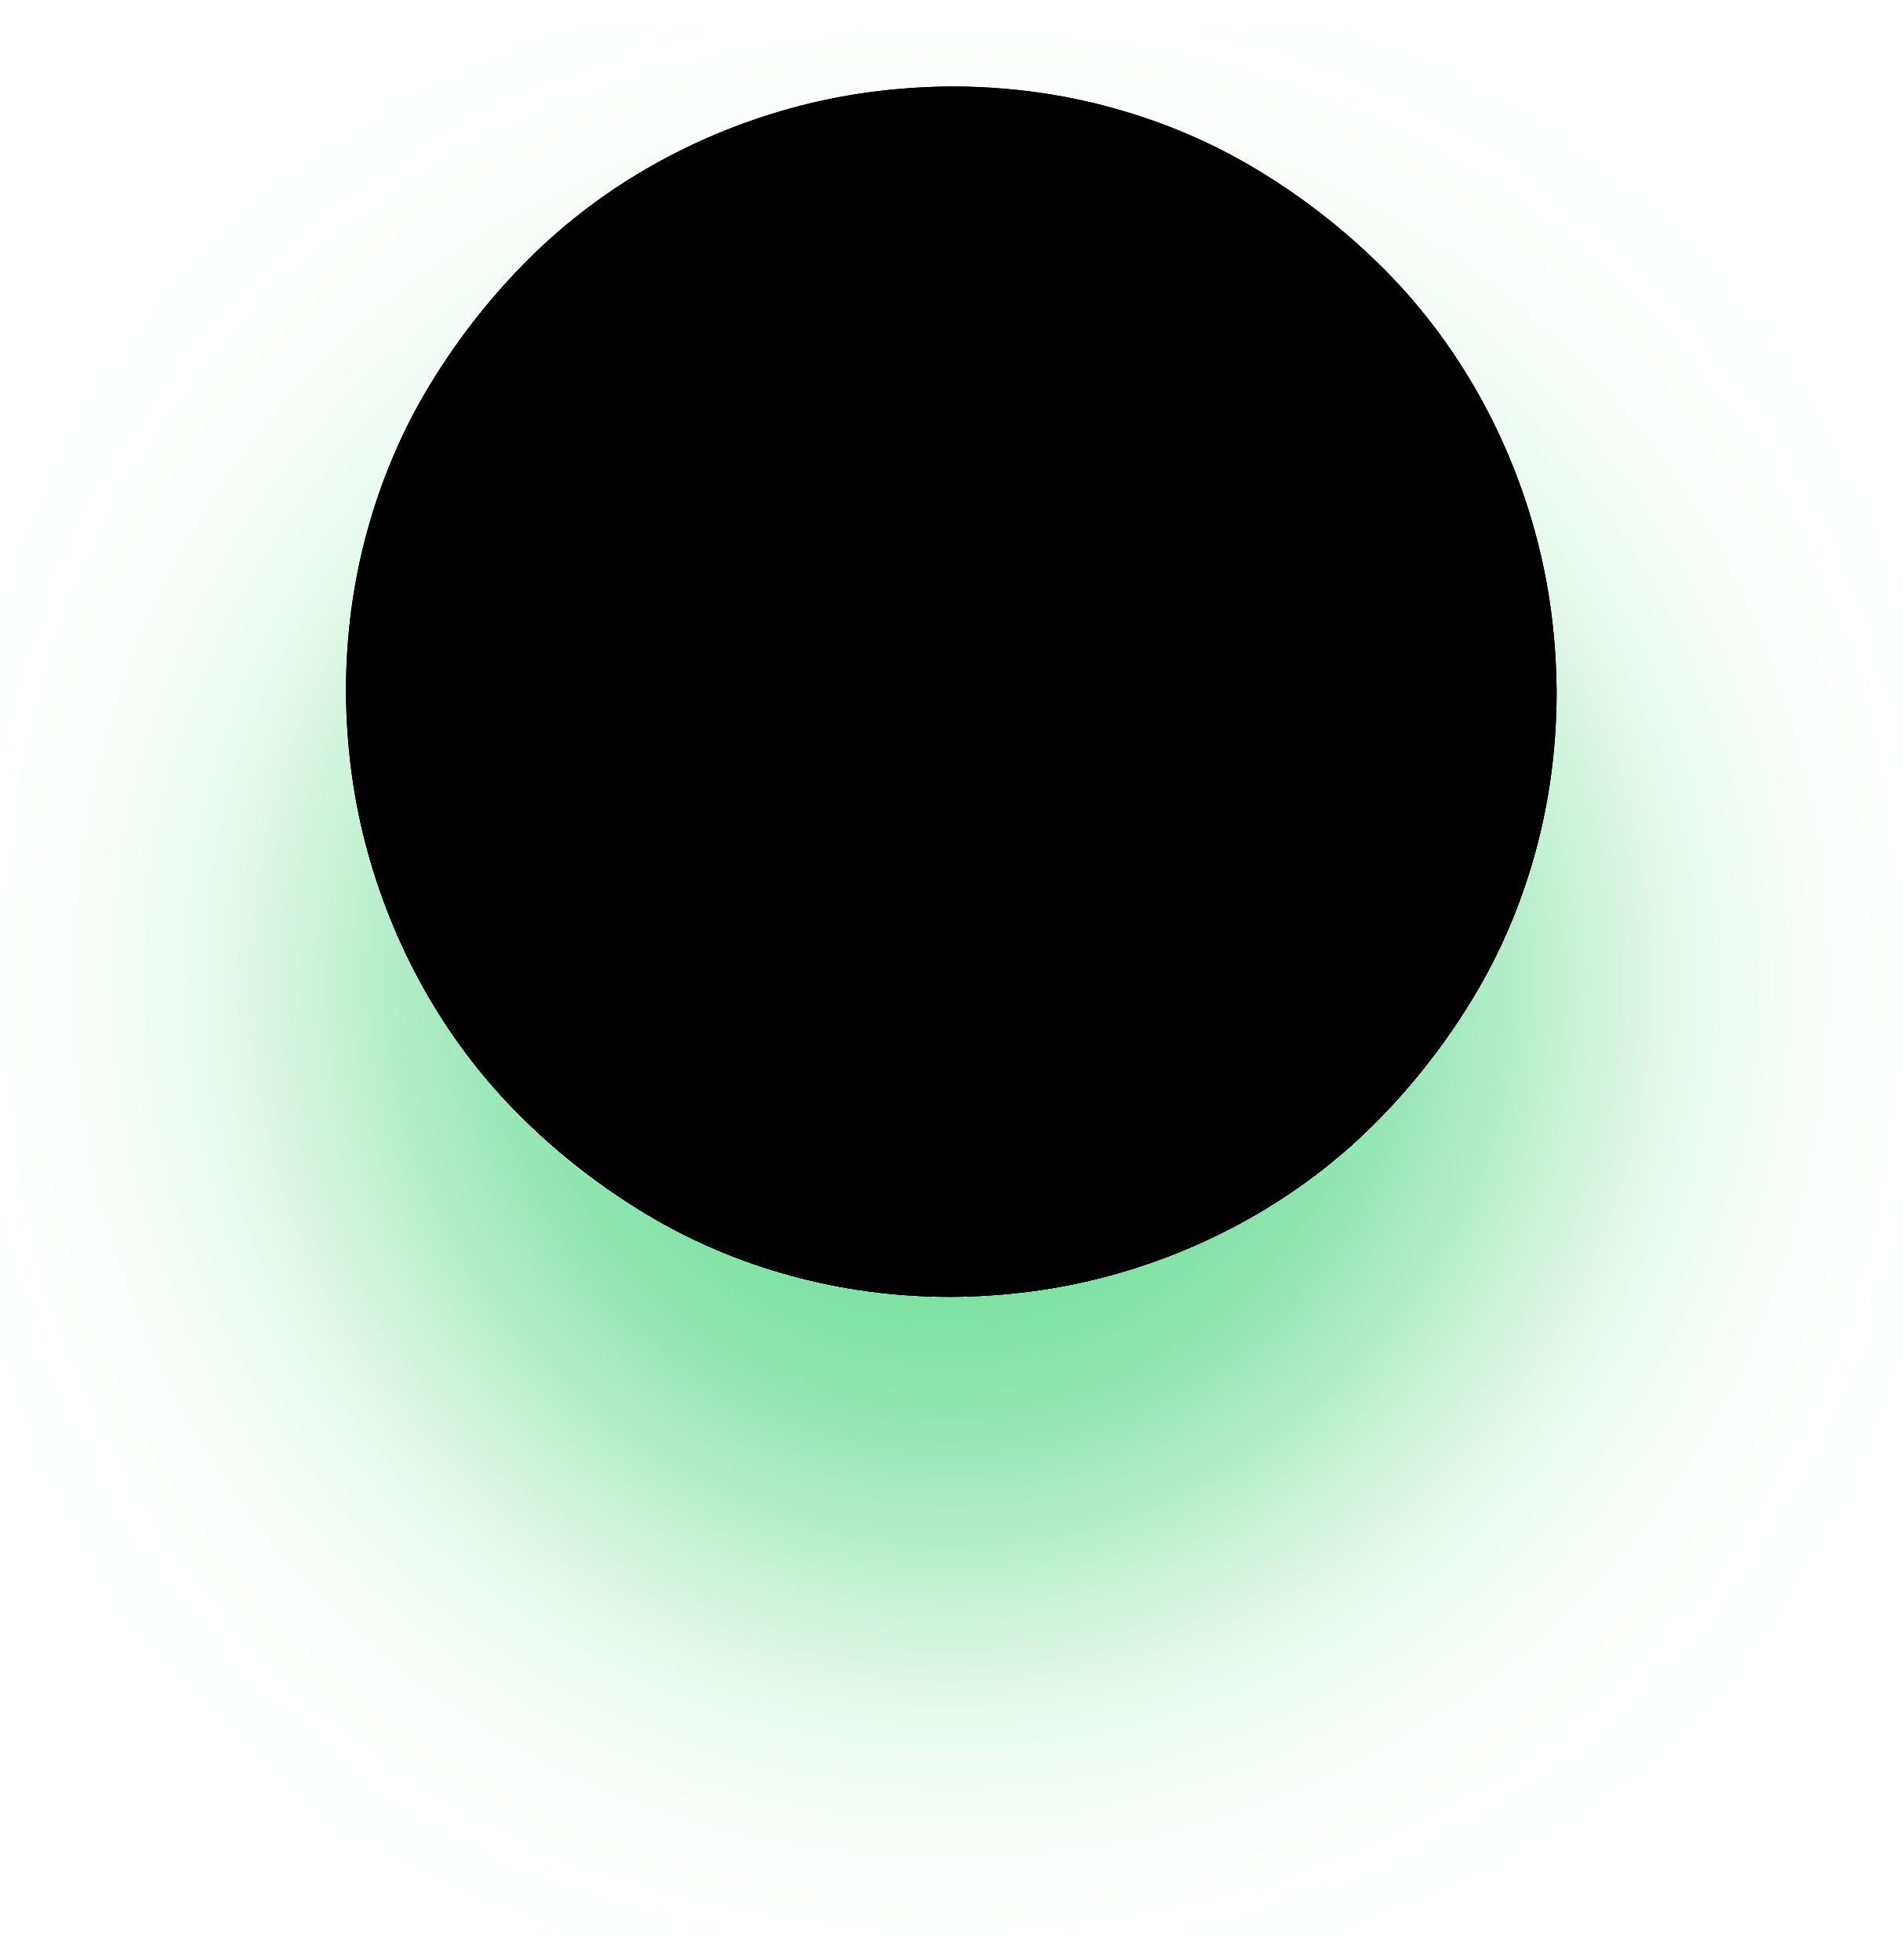
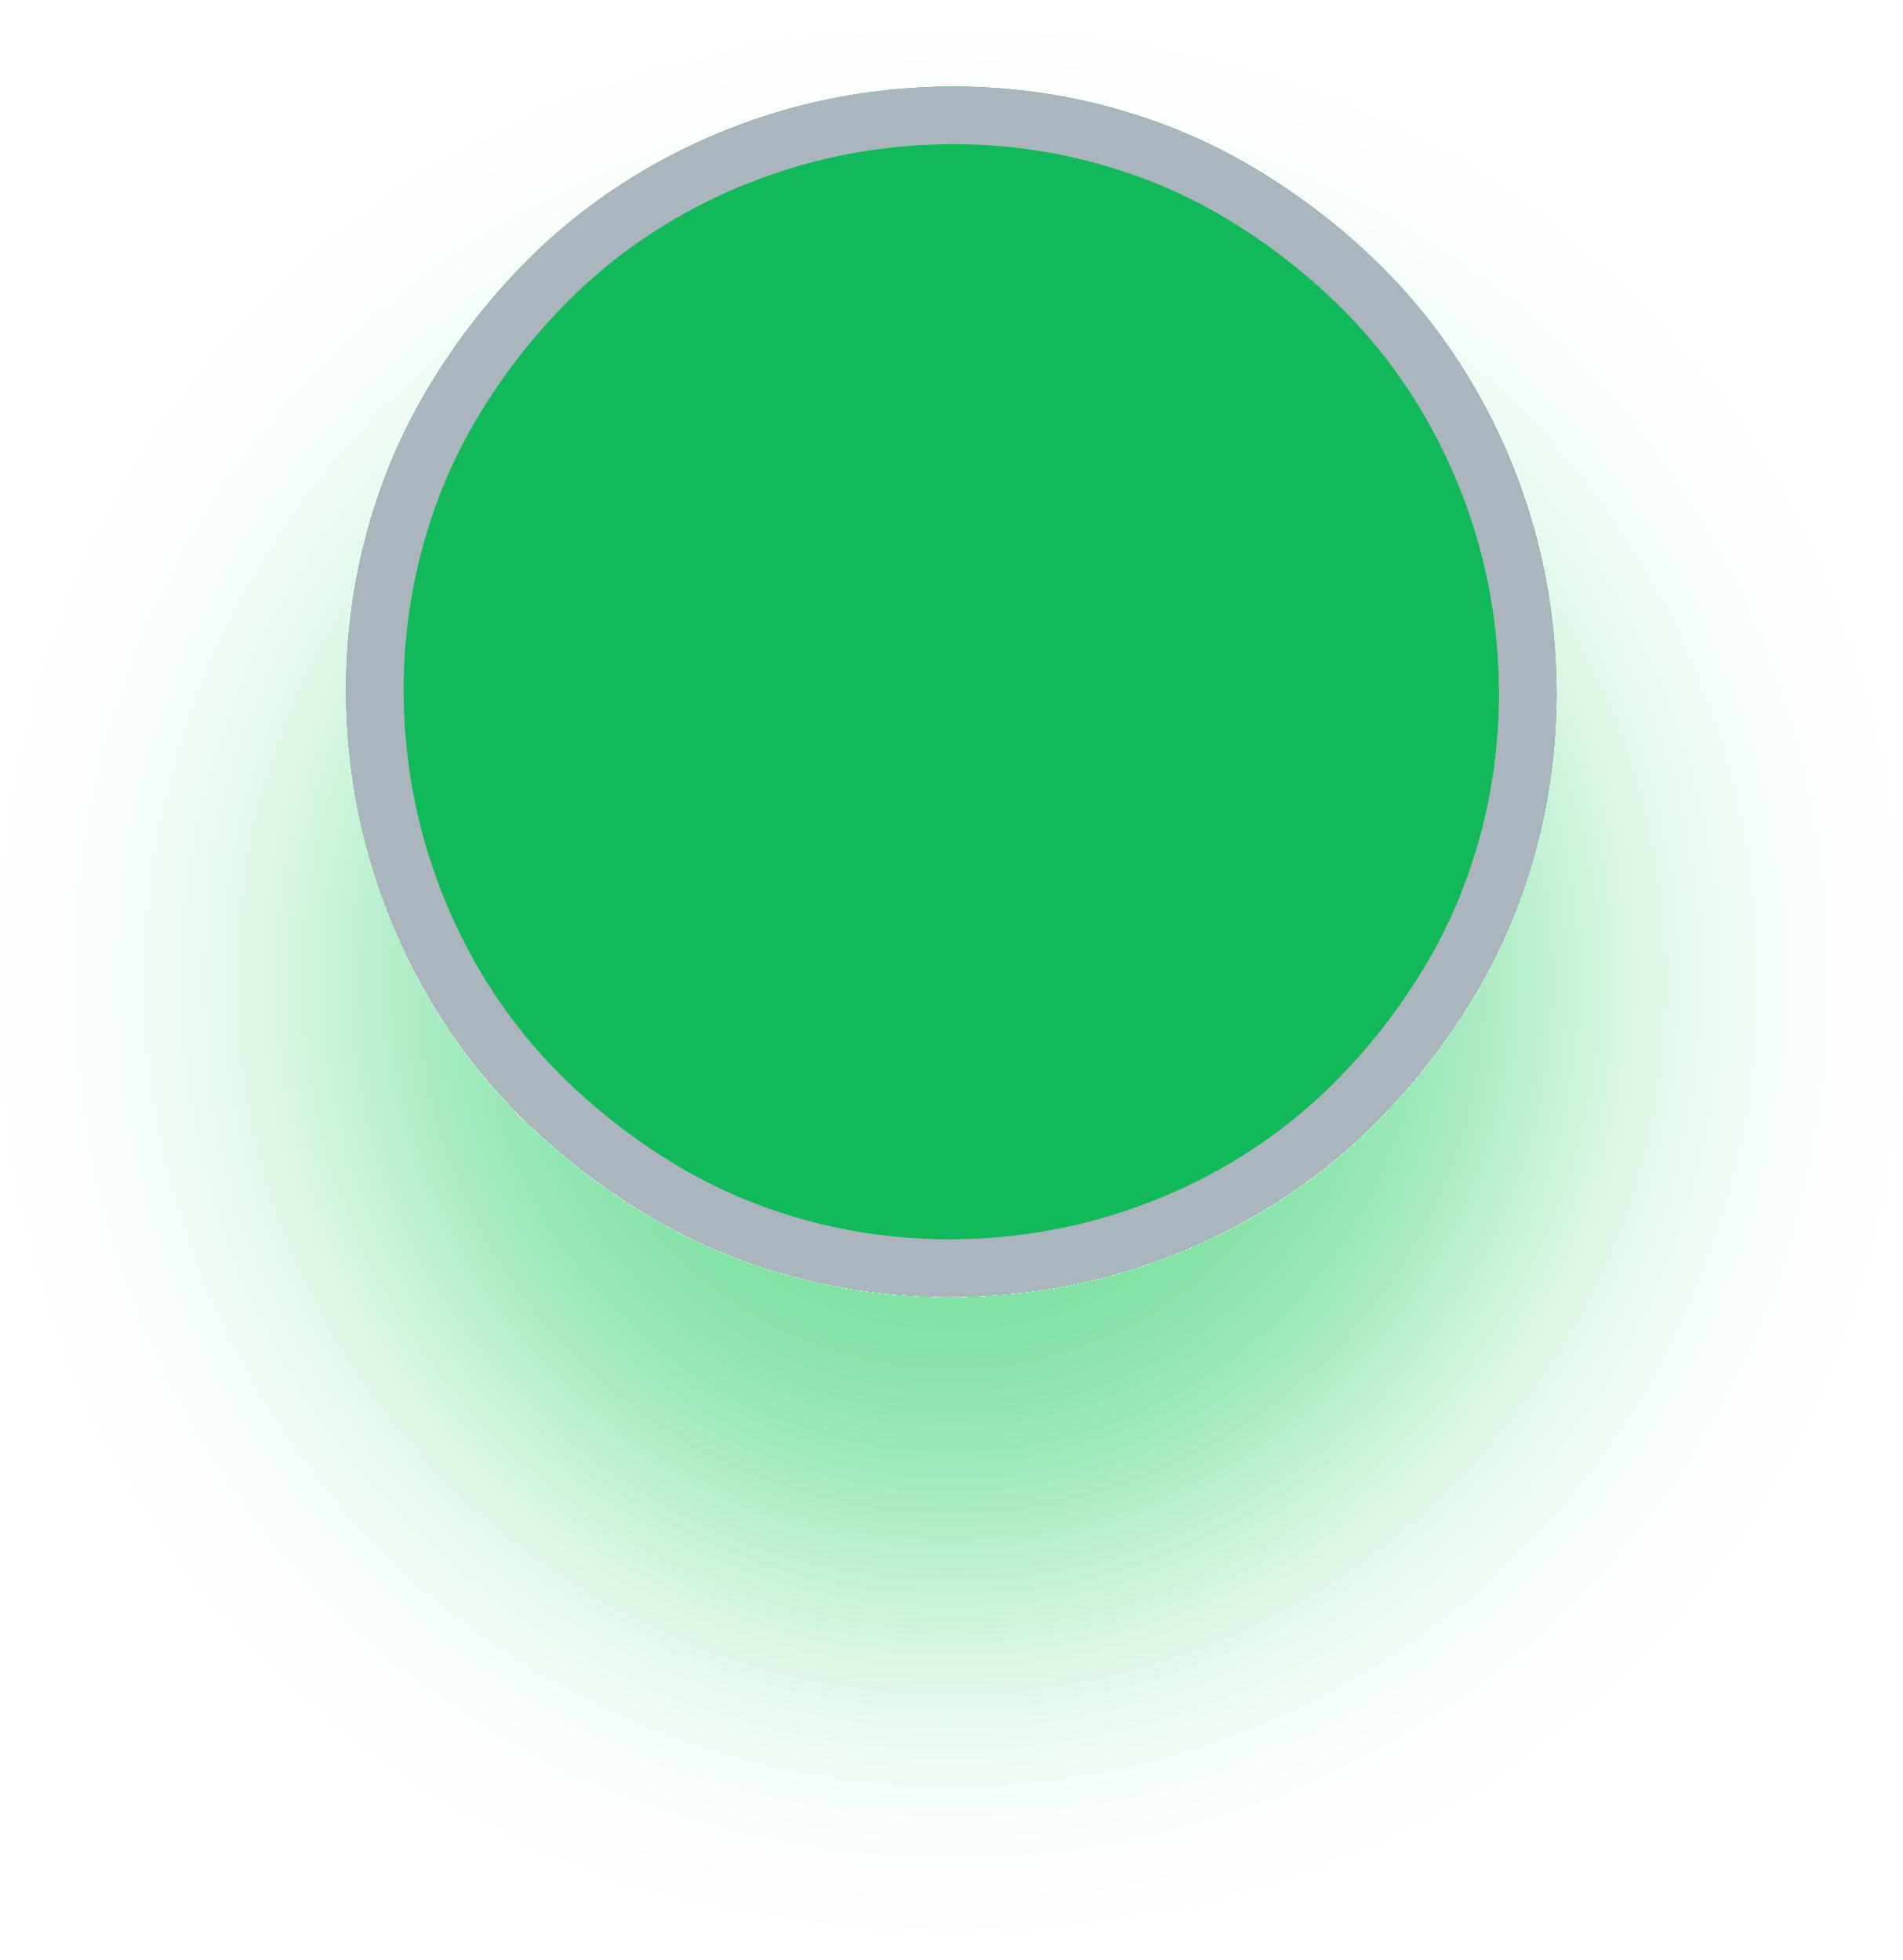
<svg xmlns="http://www.w3.org/2000/svg" width="33" height="34" viewBox="0 0 33 34" fill="none">
-   <g filter="url(#filter0_d_897_3600)">
-     <path d="M16.5 1.5C17.464 1.5 18.394 1.623 19.289 1.869C20.185 2.115 21.019 2.471 21.791 2.936C22.564 3.4 23.271 3.947 23.914 4.576C24.556 5.205 25.106 5.913 25.564 6.699C26.023 7.485 26.375 8.322 26.621 9.211C26.867 10.1 26.993 11.029 27 12C27 12.964 26.877 13.894 26.631 14.789C26.385 15.685 26.029 16.519 25.564 17.291C25.1 18.064 24.553 18.771 23.924 19.414C23.295 20.056 22.587 20.606 21.801 21.064C21.015 21.523 20.178 21.875 19.289 22.121C18.4 22.367 17.471 22.493 16.5 22.5C15.536 22.5 14.606 22.377 13.711 22.131C12.815 21.885 11.981 21.529 11.209 21.064C10.437 20.6 9.729 20.053 9.086 19.424C8.444 18.795 7.894 18.087 7.436 17.301C6.978 16.515 6.625 15.678 6.379 14.789C6.133 13.9 6.007 12.971 6 12C6 11.036 6.123 10.106 6.369 9.211C6.615 8.315 6.971 7.481 7.436 6.709C7.9 5.937 8.447 5.229 9.076 4.586C9.705 3.944 10.413 3.394 11.199 2.936C11.985 2.478 12.822 2.125 13.711 1.879C14.6 1.633 15.529 1.507 16.5 1.5Z" fill="currentColor" />
-     <path d="M16.502 2C17.422 2 18.306 2.118 19.156 2.352C20.009 2.586 20.801 2.924 21.533 3.364C22.272 3.809 22.949 4.332 23.564 4.934C24.174 5.531 24.697 6.202 25.133 6.95C25.569 7.699 25.904 8.497 26.139 9.345C26.343 10.083 26.462 10.854 26.492 11.657L26.5 12.004C26.5 12.923 26.382 13.807 26.148 14.656C25.914 15.509 25.576 16.301 25.136 17.033C24.691 17.772 24.168 18.449 23.566 19.064C22.969 19.674 22.298 20.197 21.55 20.633C20.801 21.069 20.003 21.404 19.155 21.639C18.311 21.872 17.426 21.992 16.497 21.999C15.577 21.999 14.694 21.882 13.844 21.648C12.991 21.414 12.199 21.076 11.467 20.636C10.728 20.191 10.051 19.668 9.437 19.066C8.826 18.469 8.303 17.798 7.867 17.05C7.431 16.301 7.096 15.503 6.861 14.655C6.628 13.812 6.507 12.928 6.5 12C6.5 11.079 6.618 10.194 6.852 9.344C7.086 8.491 7.424 7.699 7.864 6.967C8.309 6.228 8.832 5.551 9.434 4.937C10.031 4.326 10.702 3.803 11.45 3.367C12.199 2.931 12.997 2.596 13.845 2.361C14.688 2.128 15.573 2.007 16.502 2Z" stroke="currentColor" />
+   <g filter="url(#filter0_d_897_3601)">
+     <path d="M16.5 1.5C17.464 1.5 18.394 1.623 19.289 1.869C20.185 2.115 21.019 2.471 21.791 2.936C22.564 3.4 23.271 3.947 23.914 4.576C24.556 5.205 25.106 5.913 25.564 6.699C26.023 7.485 26.375 8.322 26.621 9.211C26.867 10.1 26.993 11.029 27 12C27 12.964 26.877 13.894 26.631 14.789C26.385 15.685 26.029 16.519 25.564 17.291C25.1 18.064 24.553 18.771 23.924 19.414C23.295 20.056 22.587 20.606 21.801 21.064C21.015 21.523 20.178 21.875 19.289 22.121C18.4 22.367 17.471 22.493 16.5 22.5C15.536 22.5 14.606 22.377 13.711 22.131C12.815 21.885 11.981 21.529 11.209 21.064C10.437 20.6 9.729 20.053 9.086 19.424C8.444 18.795 7.894 18.087 7.436 17.301C6.978 16.515 6.625 15.678 6.379 14.789C6.133 13.9 6.007 12.971 6 12C6 11.036 6.123 10.106 6.369 9.211C6.615 8.315 6.971 7.481 7.436 6.709C7.9 5.937 8.447 5.229 9.076 4.586C9.705 3.944 10.413 3.394 11.199 2.936C11.985 2.478 12.822 2.125 13.711 1.879C14.6 1.633 15.529 1.507 16.5 1.5Z" fill="#11B95A" />
+     <path d="M16.502 2C17.422 2 18.306 2.118 19.156 2.352C20.009 2.586 20.801 2.924 21.533 3.364C22.272 3.809 22.949 4.332 23.564 4.934C24.174 5.531 24.697 6.202 25.133 6.95C25.569 7.699 25.904 8.497 26.139 9.345C26.343 10.083 26.462 10.854 26.492 11.657L26.5 12.004C26.5 12.923 26.382 13.807 26.148 14.656C25.914 15.509 25.576 16.301 25.136 17.033C24.691 17.772 24.168 18.449 23.566 19.064C22.969 19.674 22.298 20.197 21.55 20.633C20.801 21.069 20.003 21.404 19.155 21.639C18.311 21.872 17.426 21.992 16.497 21.999C15.577 21.999 14.694 21.882 13.844 21.648C12.991 21.414 12.199 21.076 11.467 20.636C10.728 20.191 10.051 19.668 9.437 19.066C8.826 18.469 8.303 17.798 7.867 17.05C7.431 16.301 7.096 15.503 6.861 14.655C6.628 13.812 6.507 12.928 6.5 12C6.5 11.079 6.618 10.194 6.852 9.344C7.086 8.491 7.424 7.699 7.864 6.967C8.309 6.228 8.832 5.551 9.434 4.937C10.031 4.326 10.702 3.803 11.45 3.367C12.199 2.931 12.997 2.596 13.845 2.361C14.688 2.128 15.573 2.007 16.502 2Z" stroke="#ABB5BE" />
  </g>
-   <mask id="path-3-outside-1_897_3600" maskUnits="userSpaceOnUse" x="9.5" y="6" width="14" height="11" fill="currentColor">
-     <rect fill="currentColor" x="9.5" y="6" width="14" height="11" />
-     <path d="M14.108 7.273V16H12.263V9.024H12.211L10.213 10.277V8.641L12.373 7.273H14.108ZM19.34 7.153C19.788 7.153 20.22 7.229 20.635 7.379C21.053 7.53 21.425 7.77 21.752 8.099C22.081 8.429 22.341 8.866 22.531 9.412C22.725 9.955 22.823 10.621 22.826 11.411C22.826 12.152 22.742 12.814 22.574 13.396C22.409 13.976 22.172 14.469 21.862 14.875C21.553 15.281 21.179 15.591 20.742 15.804C20.304 16.014 19.816 16.119 19.276 16.119C18.693 16.119 18.179 16.007 17.733 15.783C17.287 15.555 16.928 15.247 16.655 14.858C16.385 14.466 16.222 14.026 16.165 13.537H17.985C18.056 13.855 18.205 14.102 18.432 14.278C18.659 14.452 18.941 14.538 19.276 14.538C19.844 14.538 20.276 14.291 20.571 13.797C20.867 13.3 21.016 12.619 21.019 11.756H20.959C20.828 12.011 20.652 12.232 20.431 12.416C20.209 12.598 19.955 12.739 19.668 12.838C19.384 12.938 19.081 12.987 18.76 12.987C18.246 12.987 17.787 12.867 17.384 12.625C16.98 12.383 16.662 12.051 16.429 11.628C16.196 11.204 16.08 10.722 16.08 10.179C16.077 9.594 16.212 9.072 16.485 8.615C16.757 8.158 17.138 7.8 17.627 7.541C18.118 7.28 18.689 7.151 19.34 7.153ZM19.352 8.602C19.066 8.602 18.81 8.67 18.585 8.807C18.364 8.943 18.188 9.126 18.057 9.357C17.929 9.587 17.867 9.844 17.869 10.128C17.869 10.415 17.932 10.673 18.057 10.903C18.185 11.131 18.358 11.312 18.577 11.449C18.799 11.582 19.051 11.649 19.335 11.649C19.549 11.649 19.746 11.609 19.928 11.53C20.11 11.45 20.267 11.341 20.401 11.202C20.537 11.06 20.644 10.896 20.72 10.712C20.797 10.527 20.835 10.331 20.835 10.124C20.833 9.848 20.767 9.595 20.639 9.365C20.512 9.135 20.335 8.95 20.111 8.811C19.887 8.672 19.634 8.602 19.352 8.602Z" />
-   </mask>
-   <path d="M14.108 7.273V16H12.263V9.024H12.211L10.213 10.277V8.641L12.373 7.273H14.108ZM19.34 7.153C19.788 7.153 20.22 7.229 20.635 7.379C21.053 7.53 21.425 7.77 21.752 8.099C22.081 8.429 22.341 8.866 22.531 9.412C22.725 9.955 22.823 10.621 22.826 11.411C22.826 12.152 22.742 12.814 22.574 13.396C22.409 13.976 22.172 14.469 21.862 14.875C21.553 15.281 21.179 15.591 20.742 15.804C20.304 16.014 19.816 16.119 19.276 16.119C18.693 16.119 18.179 16.007 17.733 15.783C17.287 15.555 16.928 15.247 16.655 14.858C16.385 14.466 16.222 14.026 16.165 13.537H17.985C18.056 13.855 18.205 14.102 18.432 14.278C18.659 14.452 18.941 14.538 19.276 14.538C19.844 14.538 20.276 14.291 20.571 13.797C20.867 13.3 21.016 12.619 21.019 11.756H20.959C20.828 12.011 20.652 12.232 20.431 12.416C20.209 12.598 19.955 12.739 19.668 12.838C19.384 12.938 19.081 12.987 18.76 12.987C18.246 12.987 17.787 12.867 17.384 12.625C16.98 12.383 16.662 12.051 16.429 11.628C16.196 11.204 16.08 10.722 16.08 10.179C16.077 9.594 16.212 9.072 16.485 8.615C16.757 8.158 17.138 7.8 17.627 7.541C18.118 7.28 18.689 7.151 19.34 7.153ZM19.352 8.602C19.066 8.602 18.81 8.67 18.585 8.807C18.364 8.943 18.188 9.126 18.057 9.357C17.929 9.587 17.867 9.844 17.869 10.128C17.869 10.415 17.932 10.673 18.057 10.903C18.185 11.131 18.358 11.312 18.577 11.449C18.799 11.582 19.051 11.649 19.335 11.649C19.549 11.649 19.746 11.609 19.928 11.53C20.11 11.45 20.267 11.341 20.401 11.202C20.537 11.06 20.644 10.896 20.72 10.712C20.797 10.527 20.835 10.331 20.835 10.124C20.833 9.848 20.767 9.595 20.639 9.365C20.512 9.135 20.335 8.95 20.111 8.811C19.887 8.672 19.634 8.602 19.352 8.602Z" fill="currentColor" />
-   <path d="M14.108 7.273H14.308V7.073H14.108V7.273ZM14.108 16V16.2H14.308V16H14.108ZM12.263 16H12.063V16.2H12.263V16ZM12.263 9.024H12.463V8.824H12.263V9.024ZM12.211 9.024V8.824H12.154L12.105 8.855L12.211 9.024ZM10.213 10.277H10.013V10.638L10.319 10.446L10.213 10.277ZM10.213 8.641L10.106 8.472L10.013 8.531V8.641H10.213ZM12.373 7.273V7.073H12.315L12.266 7.104L12.373 7.273ZM14.108 7.273H13.908V16H14.108H14.308V7.273H14.108ZM14.108 16V15.8H12.263V16V16.2H14.108V16ZM12.263 16H12.463V9.024H12.263H12.063V16H12.263ZM12.263 9.024V8.824H12.211V9.024V9.224H12.263V9.024ZM12.211 9.024L12.105 8.855L10.107 10.107L10.213 10.277L10.319 10.446L12.318 9.194L12.211 9.024ZM10.213 10.277H10.413V8.641H10.213H10.013V10.277H10.213ZM10.213 8.641L10.32 8.81L12.48 7.442L12.373 7.273L12.266 7.104L10.106 8.472L10.213 8.641ZM12.373 7.273V7.473H14.108V7.273V7.073H12.373V7.273ZM19.34 7.153L19.339 7.353H19.34V7.153ZM20.635 7.379L20.567 7.567L20.567 7.567L20.635 7.379ZM21.752 8.099L21.61 8.24L21.61 8.241L21.752 8.099ZM22.531 9.412L22.343 9.478L22.343 9.479L22.531 9.412ZM22.826 11.411H23.026L23.026 11.41L22.826 11.411ZM22.574 13.396L22.382 13.341L22.382 13.342L22.574 13.396ZM21.862 14.875L22.021 14.996V14.996L21.862 14.875ZM20.742 15.804L20.828 15.984L20.829 15.984L20.742 15.804ZM17.733 15.783L17.642 15.961L17.643 15.961L17.733 15.783ZM16.655 14.858L16.49 14.971L16.491 14.973L16.655 14.858ZM16.165 13.537V13.337H15.94L15.966 13.56L16.165 13.537ZM17.985 13.537L18.18 13.493L18.145 13.337H17.985V13.537ZM18.432 14.278L18.309 14.437L18.311 14.437L18.432 14.278ZM20.571 13.797L20.743 13.899L20.743 13.899L20.571 13.797ZM21.019 11.756L21.219 11.756L21.219 11.556H21.019V11.756ZM20.959 11.756V11.556H20.837L20.781 11.665L20.959 11.756ZM20.431 12.416L20.557 12.571L20.559 12.57L20.431 12.416ZM19.668 12.838L19.602 12.649L19.602 12.649L19.668 12.838ZM17.384 12.625L17.281 12.797V12.797L17.384 12.625ZM16.429 11.628L16.254 11.724V11.724L16.429 11.628ZM16.08 10.179H16.28L16.28 10.178L16.08 10.179ZM16.485 8.615L16.656 8.717V8.717L16.485 8.615ZM17.627 7.541L17.72 7.718L17.721 7.718L17.627 7.541ZM18.585 8.807L18.482 8.636L18.481 8.636L18.585 8.807ZM18.057 9.357L17.883 9.258L17.882 9.259L18.057 9.357ZM17.869 10.128H18.07L18.07 10.126L17.869 10.128ZM18.057 10.903L17.881 10.999L17.883 11.002L18.057 10.903ZM18.577 11.449L18.471 11.619L18.474 11.62L18.577 11.449ZM19.928 11.53L19.848 11.347V11.347L19.928 11.53ZM20.401 11.202L20.256 11.063L20.256 11.063L20.401 11.202ZM20.72 10.712L20.905 10.788V10.788L20.72 10.712ZM20.835 10.124H21.035L21.035 10.121L20.835 10.124ZM20.639 9.365L20.814 9.268V9.268L20.639 9.365ZM20.111 8.811L20.216 8.641V8.641L20.111 8.811ZM19.34 7.153V7.353C19.766 7.353 20.174 7.425 20.567 7.567L20.635 7.379L20.703 7.191C20.266 7.033 19.811 6.953 19.34 6.953V7.153ZM20.635 7.379L20.567 7.567C20.956 7.707 21.303 7.931 21.61 8.24L21.752 8.099L21.894 7.959C21.547 7.609 21.15 7.352 20.703 7.191L20.635 7.379ZM21.752 8.099L21.61 8.241C21.914 8.545 22.16 8.954 22.343 9.478L22.531 9.412L22.72 9.346C22.522 8.779 22.248 8.313 21.893 7.958L21.752 8.099ZM22.531 9.412L22.343 9.479C22.526 9.994 22.623 10.636 22.625 11.411L22.826 11.411L23.026 11.41C23.023 10.605 22.923 9.915 22.72 9.345L22.531 9.412ZM22.826 11.411H22.625C22.625 12.137 22.543 12.78 22.382 13.341L22.574 13.396L22.766 13.452C22.94 12.848 23.026 12.167 23.026 11.411H22.826ZM22.574 13.396L22.382 13.342C22.223 13.901 21.995 14.371 21.703 14.754L21.862 14.875L22.021 14.996C22.349 14.567 22.596 14.05 22.766 13.451L22.574 13.396ZM21.862 14.875L21.703 14.754C21.412 15.136 21.062 15.425 20.654 15.624L20.742 15.804L20.829 15.984C21.296 15.756 21.694 15.426 22.021 14.996L21.862 14.875ZM20.742 15.804L20.655 15.624C20.247 15.82 19.789 15.919 19.276 15.919V16.119V16.319C19.842 16.319 20.361 16.209 20.828 15.984L20.742 15.804ZM19.276 16.119V15.919C18.719 15.919 18.237 15.812 17.823 15.604L17.733 15.783L17.643 15.961C18.121 16.202 18.667 16.319 19.276 16.319V16.119ZM17.733 15.783L17.824 15.604C17.405 15.391 17.072 15.104 16.819 14.743L16.655 14.858L16.491 14.973C16.784 15.39 17.169 15.72 17.642 15.961L17.733 15.783ZM16.655 14.858L16.82 14.745C16.569 14.38 16.417 13.971 16.364 13.514L16.165 13.537L15.966 13.56C16.027 14.08 16.201 14.552 16.49 14.971L16.655 14.858ZM16.165 13.537V13.737H17.985V13.537V13.337H16.165V13.537ZM17.985 13.537L17.789 13.581C17.869 13.938 18.041 14.228 18.309 14.437L18.432 14.278L18.555 14.12C18.369 13.976 18.242 13.773 18.18 13.493L17.985 13.537ZM18.432 14.278L18.311 14.437C18.579 14.642 18.905 14.738 19.276 14.738V14.538V14.338C18.977 14.338 18.74 14.262 18.553 14.119L18.432 14.278ZM19.276 14.538V14.738C19.916 14.738 20.412 14.453 20.743 13.899L20.571 13.797L20.399 13.694C20.14 14.129 19.772 14.338 19.276 14.338V14.538ZM20.571 13.797L20.743 13.899C21.064 13.36 21.216 12.639 21.219 11.756L21.019 11.756L20.819 11.755C20.816 12.599 20.67 13.24 20.399 13.695L20.571 13.797ZM21.019 11.756V11.556H20.959V11.756V11.956H21.019V11.756ZM20.959 11.756L20.781 11.665C20.663 11.896 20.503 12.095 20.302 12.262L20.431 12.416L20.559 12.57C20.801 12.368 20.994 12.127 21.137 11.847L20.959 11.756ZM20.431 12.416L20.304 12.262C20.102 12.428 19.868 12.557 19.602 12.649L19.668 12.838L19.733 13.027C20.041 12.92 20.317 12.768 20.557 12.571L20.431 12.416ZM19.668 12.838L19.602 12.649C19.34 12.741 19.06 12.787 18.76 12.787V12.987V13.187C19.102 13.187 19.427 13.134 19.734 13.027L19.668 12.838ZM18.76 12.987V12.787C18.279 12.787 17.856 12.675 17.486 12.453L17.384 12.625L17.281 12.797C17.718 13.058 18.213 13.187 18.76 13.187V12.987ZM17.384 12.625L17.486 12.453C17.114 12.231 16.821 11.925 16.604 11.531L16.429 11.628L16.254 11.724C16.503 12.178 16.846 12.536 17.281 12.797L17.384 12.625ZM16.429 11.628L16.604 11.531C16.39 11.141 16.28 10.692 16.28 10.179H16.08H15.88C15.88 10.751 16.003 11.268 16.254 11.724L16.429 11.628ZM16.08 10.179L16.28 10.178C16.277 9.625 16.404 9.141 16.656 8.717L16.485 8.615L16.313 8.513C16.02 9.004 15.877 9.562 15.88 10.18L16.08 10.179ZM16.485 8.615L16.656 8.717C16.91 8.293 17.263 7.96 17.72 7.718L17.627 7.541L17.533 7.364C17.013 7.639 16.605 8.023 16.313 8.513L16.485 8.615ZM17.627 7.541L17.721 7.718C18.178 7.474 18.716 7.351 19.339 7.353L19.34 7.153L19.34 6.953C18.663 6.95 18.058 7.085 17.533 7.365L17.627 7.541ZM19.352 8.602V8.402C19.032 8.402 18.74 8.479 18.482 8.636L18.585 8.807L18.689 8.978C18.88 8.862 19.099 8.802 19.352 8.802V8.602ZM18.585 8.807L18.481 8.636C18.23 8.791 18.03 8.999 17.883 9.258L18.057 9.357L18.231 9.455C18.345 9.254 18.498 9.096 18.69 8.977L18.585 8.807ZM18.057 9.357L17.882 9.259C17.736 9.522 17.666 9.814 17.669 10.13L17.869 10.128L18.07 10.126C18.067 9.874 18.122 9.651 18.232 9.454L18.057 9.357ZM17.869 10.128H17.669C17.669 10.445 17.739 10.737 17.881 10.999L18.057 10.903L18.233 10.808C18.125 10.61 18.07 10.385 18.07 10.128H17.869ZM18.057 10.903L17.883 11.002C18.027 11.258 18.224 11.464 18.471 11.619L18.577 11.449L18.683 11.279C18.493 11.161 18.343 11.004 18.231 10.805L18.057 10.903ZM18.577 11.449L18.474 11.62C18.729 11.774 19.019 11.849 19.335 11.849V11.649V11.449C19.084 11.449 18.867 11.39 18.68 11.278L18.577 11.449ZM19.335 11.649V11.849C19.574 11.849 19.799 11.805 20.008 11.713L19.928 11.53L19.848 11.347C19.693 11.414 19.523 11.449 19.335 11.449V11.649ZM19.928 11.53L20.008 11.713C20.213 11.623 20.393 11.499 20.545 11.34L20.401 11.202L20.256 11.063C20.142 11.183 20.006 11.277 19.848 11.347L19.928 11.53ZM20.401 11.202L20.545 11.34C20.699 11.18 20.819 10.996 20.905 10.788L20.72 10.712L20.536 10.635C20.468 10.797 20.375 10.939 20.256 11.063L20.401 11.202ZM20.72 10.712L20.905 10.788C20.992 10.579 21.035 10.356 21.035 10.124H20.835H20.635C20.635 10.306 20.602 10.476 20.536 10.635L20.72 10.712ZM20.835 10.124L21.035 10.121C21.032 9.814 20.959 9.529 20.814 9.268L20.639 9.365L20.465 9.462C20.576 9.662 20.633 9.882 20.635 10.126L20.835 10.124ZM20.639 9.365L20.814 9.268C20.67 9.008 20.47 8.798 20.216 8.641L20.111 8.811L20.006 8.981C20.201 9.102 20.353 9.262 20.465 9.462L20.639 9.365ZM20.111 8.811L20.216 8.641C19.958 8.481 19.668 8.402 19.352 8.402V8.602V8.802C19.599 8.802 19.815 8.863 20.006 8.981L20.111 8.811Z" fill="currentColor" mask="url(#path-3-outside-1_897_3600)" />
  <defs>
-     <filter id="filter0_d_897_3600" x="0" y="0.5" width="33" height="33" filterUnits="userSpaceOnUse" color-interpolation-filters="sRGB">
+     <filter id="filter0_d_897_3601" x="0" y="0.5" width="33" height="33" filterUnits="userSpaceOnUse" color-interpolation-filters="sRGB">
      <feFlood flood-opacity="0" result="BackgroundImageFix" />
      <feColorMatrix in="SourceAlpha" type="matrix" values="0 0 0 0 0 0 0 0 0 0 0 0 0 0 0 0 0 0 127 0" result="hardAlpha" />
      <feOffset dy="5" />
      <feGaussianBlur stdDeviation="3" />
      <feComposite in2="hardAlpha" operator="out" />
      <feColorMatrix type="matrix" values="0 0 0 0 0.471 0 0 0 0 0.878 0 0 0 0 0.62 0 0 0 1 0" />
-       <feBlend mode="normal" in2="BackgroundImageFix" result="effect1_dropShadow_897_3600" />
-       <feBlend mode="normal" in="SourceGraphic" in2="effect1_dropShadow_897_3600" result="shape" />
+       <feBlend mode="normal" in2="BackgroundImageFix" result="effect1_dropShadow_897_3601" />
+       <feBlend mode="normal" in="SourceGraphic" in2="effect1_dropShadow_897_3601" result="shape" />
    </filter>
  </defs>
</svg>
